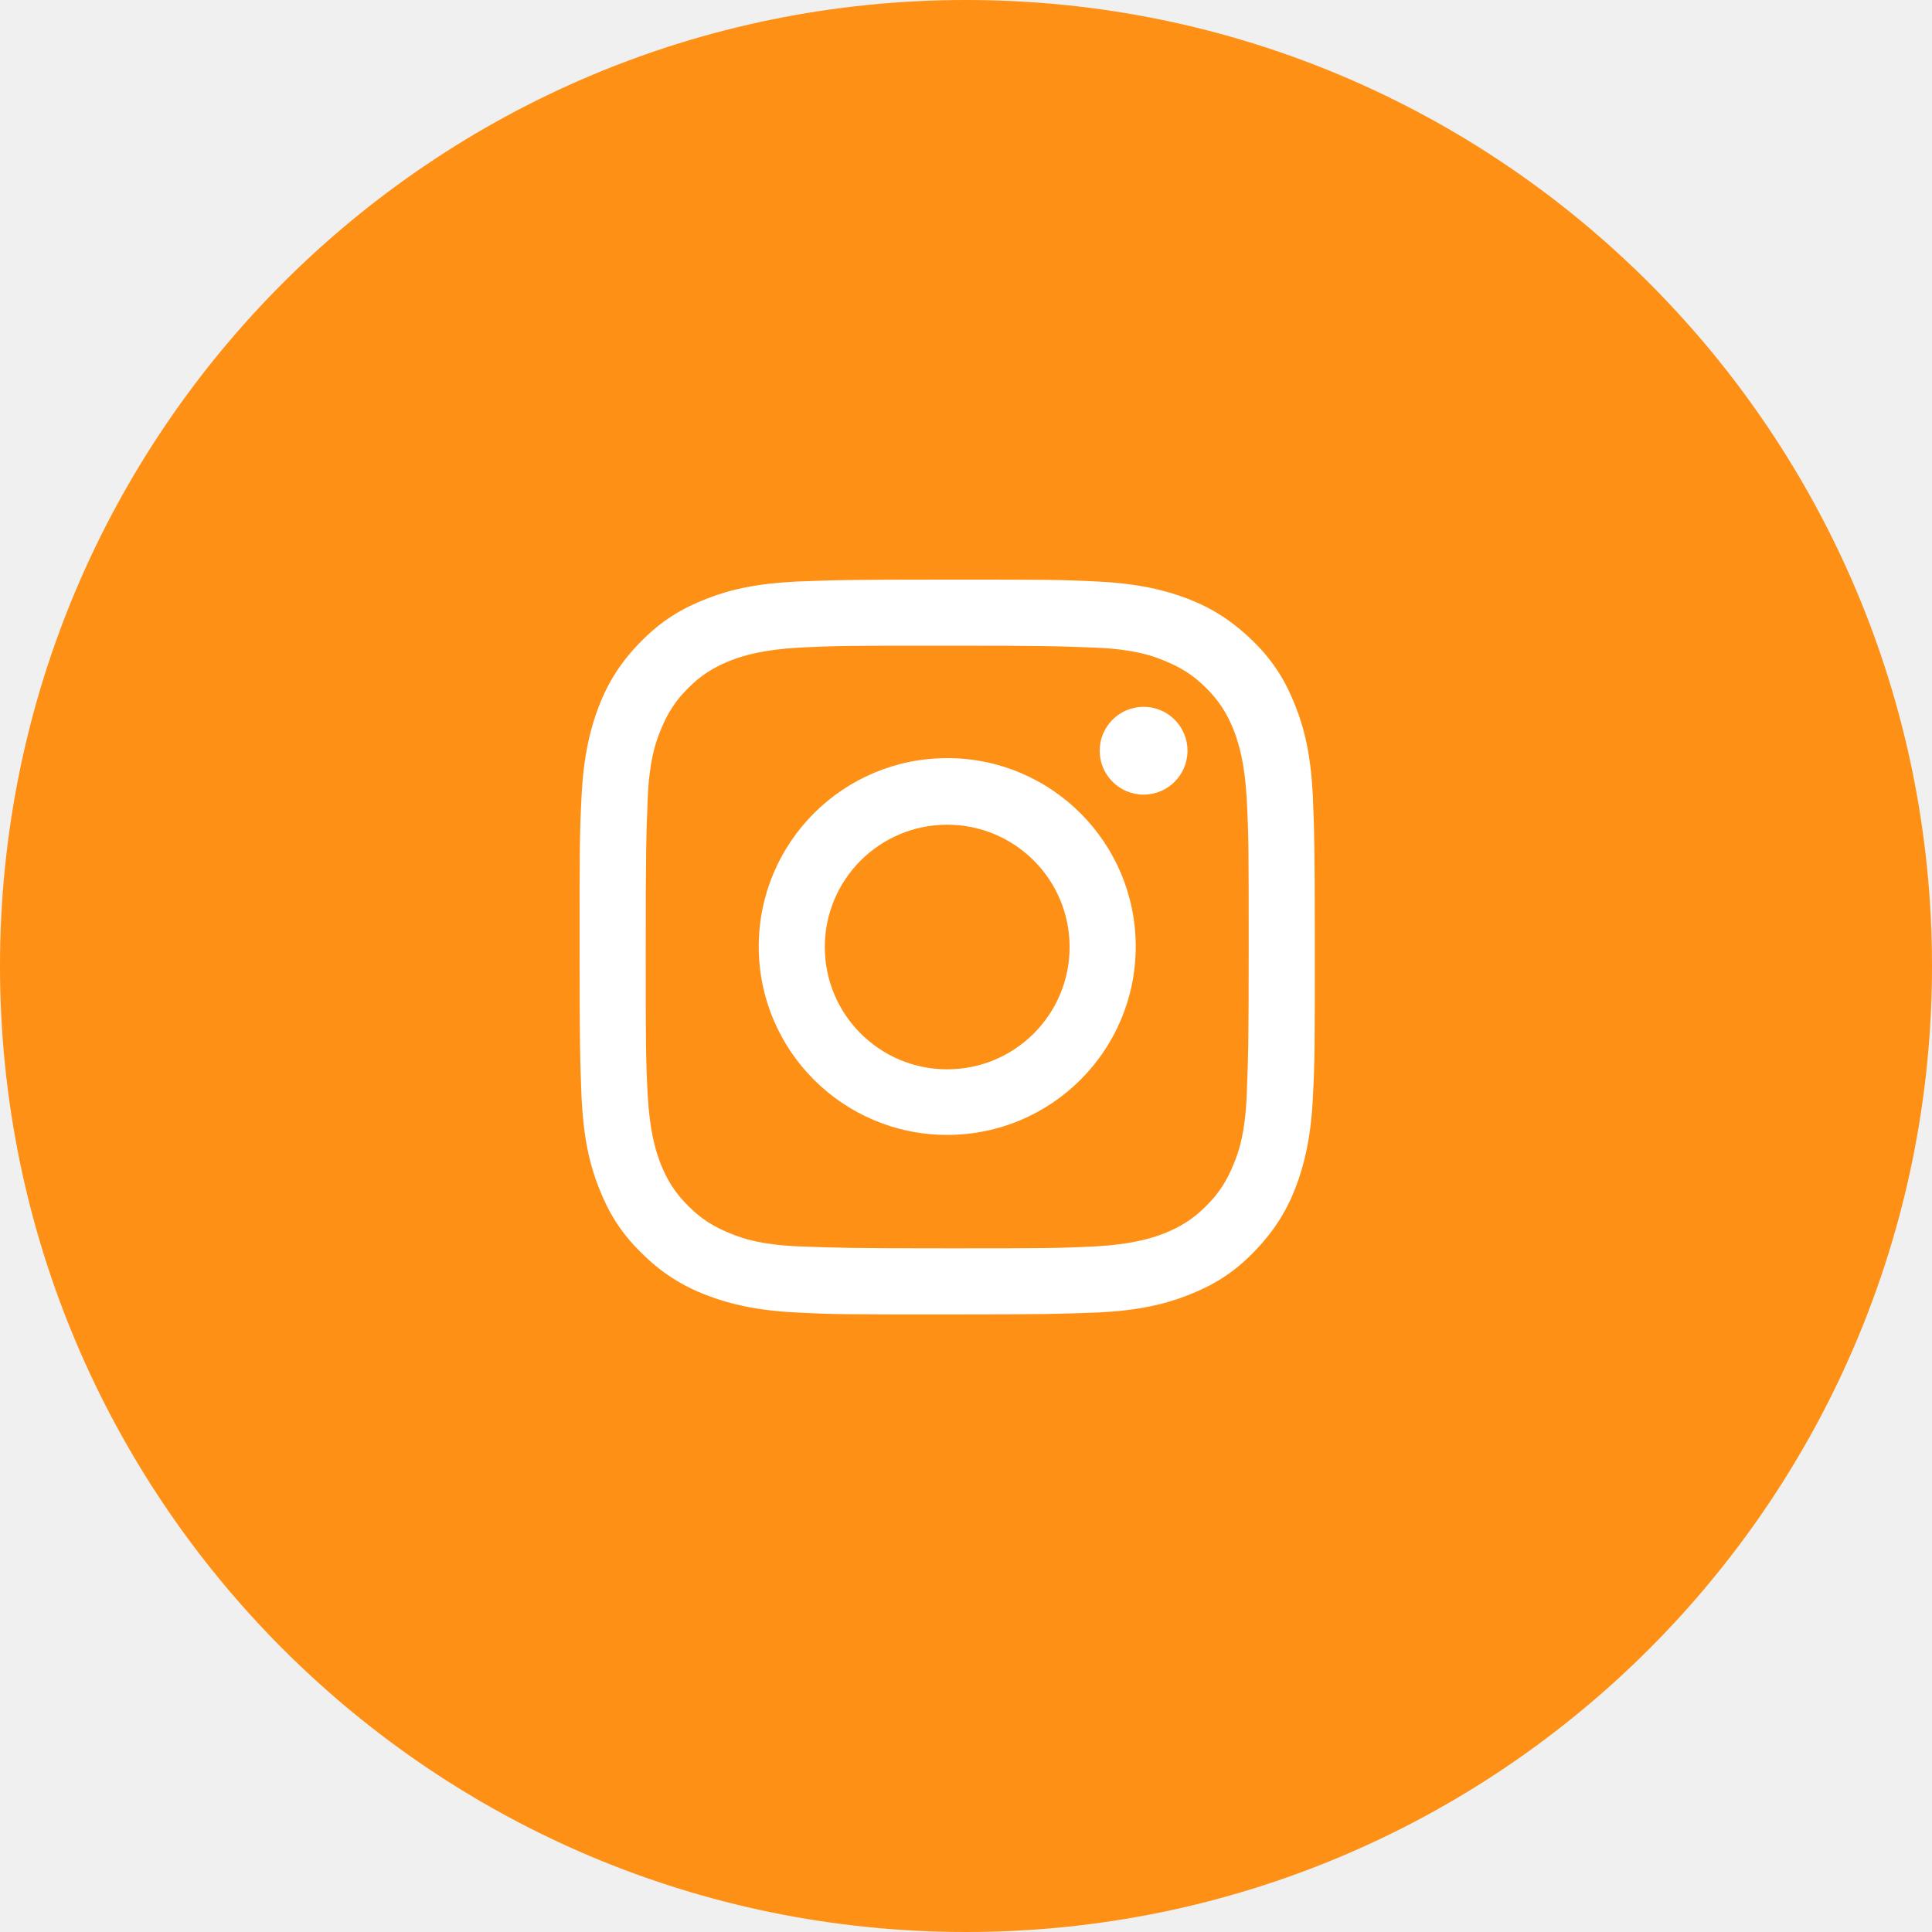
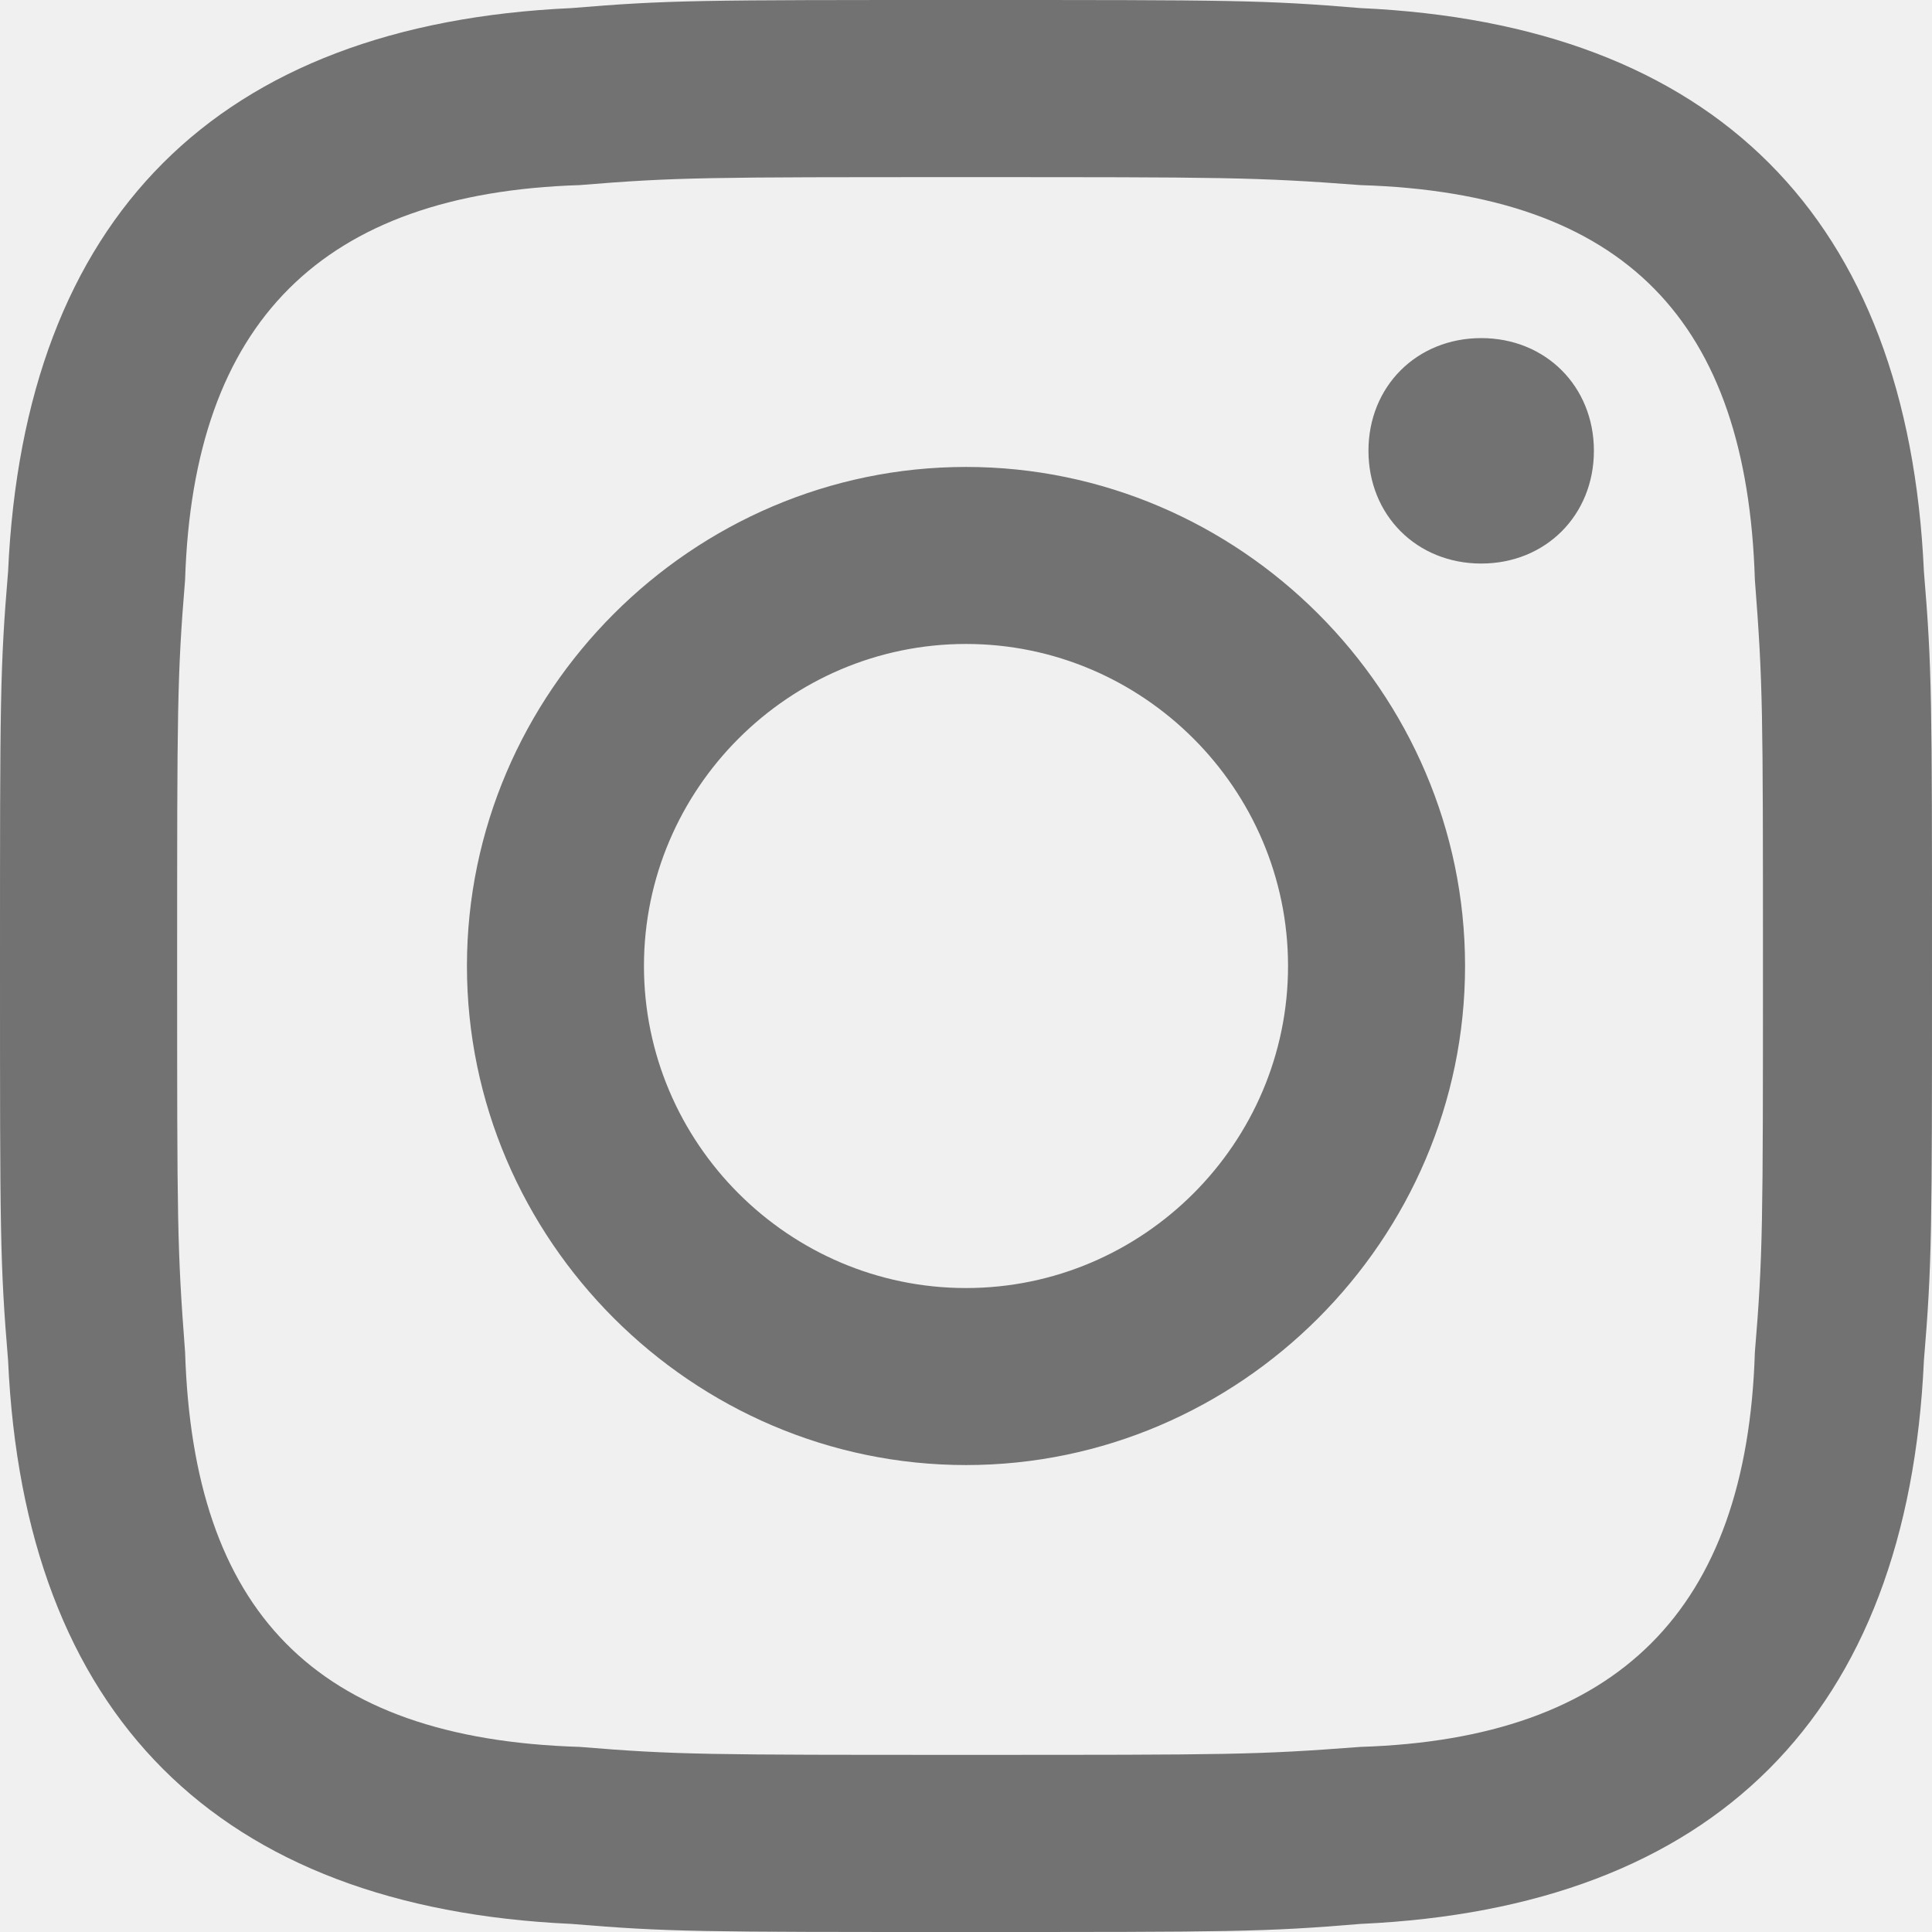
- <svg xmlns="http://www.w3.org/2000/svg" width="40" height="40" viewBox="0 0 40 40" fill="none">
-   <circle cx="20" cy="20" r="20" fill="#FE9015" />
-   <path d="M19.611 13.368C21.644 13.368 21.879 13.378 22.686 13.409C23.432 13.44 23.83 13.562 24.096 13.675C24.453 13.818 24.709 13.981 24.974 14.246C25.24 14.512 25.403 14.767 25.546 15.124C25.648 15.39 25.771 15.798 25.812 16.534C25.853 17.34 25.853 17.575 25.853 19.607C25.853 21.639 25.843 21.873 25.812 22.68C25.781 23.425 25.659 23.824 25.546 24.089C25.403 24.447 25.24 24.702 24.974 24.967C24.709 25.233 24.453 25.396 24.096 25.539C23.83 25.641 23.421 25.764 22.686 25.805C21.879 25.845 21.644 25.845 19.611 25.845C17.578 25.845 17.343 25.835 16.536 25.805C15.79 25.774 15.392 25.651 15.126 25.539C14.768 25.396 14.513 25.233 14.248 24.967C13.982 24.702 13.818 24.447 13.675 24.089C13.573 23.824 13.451 23.415 13.41 22.68C13.369 21.873 13.369 21.639 13.369 19.607C13.369 17.575 13.379 17.34 13.41 16.534C13.44 15.788 13.563 15.39 13.675 15.124C13.818 14.767 13.982 14.512 14.248 14.246C14.513 13.981 14.768 13.818 15.126 13.675C15.392 13.572 15.8 13.45 16.536 13.409C17.343 13.368 17.578 13.368 19.611 13.368ZM19.611 12C17.547 12 17.282 12.01 16.475 12.041C15.668 12.082 15.116 12.204 14.626 12.398C14.125 12.592 13.696 12.848 13.277 13.276C12.858 13.695 12.592 14.124 12.398 14.624C12.214 15.104 12.082 15.666 12.041 16.472C12 17.279 12 17.544 12 19.607C12 21.669 12.01 21.935 12.041 22.741C12.082 23.548 12.204 24.099 12.398 24.59C12.592 25.09 12.848 25.519 13.277 25.937C13.696 26.356 14.125 26.621 14.626 26.815C15.106 26.999 15.668 27.132 16.475 27.173C17.282 27.214 17.547 27.214 19.611 27.214C21.674 27.214 21.94 27.203 22.747 27.173C23.554 27.132 24.106 27.009 24.596 26.815C25.097 26.621 25.526 26.366 25.945 25.937C26.364 25.509 26.629 25.09 26.823 24.59C27.007 24.11 27.14 23.548 27.181 22.741C27.222 21.935 27.222 21.669 27.222 19.607C27.222 17.544 27.212 17.279 27.181 16.472C27.14 15.666 27.017 15.114 26.823 14.624C26.629 14.124 26.374 13.695 25.945 13.276C25.516 12.858 25.097 12.592 24.596 12.398C24.116 12.214 23.554 12.082 22.747 12.041C21.94 12 21.674 12 19.611 12Z" fill="white" />
-   <path d="M19.611 15.696C17.455 15.696 15.709 17.442 15.709 19.597C15.709 21.751 17.455 23.497 19.611 23.497C21.767 23.497 23.514 21.751 23.514 19.597C23.514 17.442 21.767 15.696 19.611 15.696ZM19.611 22.139C18.211 22.139 17.077 21.006 17.077 19.607C17.077 18.208 18.211 17.075 19.611 17.075C21.011 17.075 22.145 18.208 22.145 19.607C22.145 21.006 21.011 22.139 19.611 22.139Z" fill="white" />
-   <path d="M23.677 16.452C24.179 16.452 24.586 16.045 24.586 15.543C24.586 15.041 24.179 14.634 23.677 14.634C23.175 14.634 22.768 15.041 22.768 15.543C22.768 16.045 23.175 16.452 23.677 16.452Z" fill="white" />
+ <svg xmlns="http://www.w3.org/2000/svg" width="16" height="16" viewBox="0 0 16 16" fill="none">
+   <path d="M8 1.467C10.133 1.467 10.4 1.467 11.267 1.533C13.467 1.6 14.467 2.667 14.533 4.8C14.6 5.667 14.6 5.867 14.6 8C14.6 10.133 14.6 10.4 14.533 11.2C14.467 13.333 13.4 14.4 11.267 14.467C10.4 14.533 10.2 14.533 8 14.533C5.867 14.533 5.6 14.533 4.8 14.467C2.6 14.4 1.6 13.333 1.533 11.2C1.467 10.333 1.467 10.133 1.467 8C1.467 5.867 1.467 5.6 1.533 4.8C1.6 2.667 2.667 1.6 4.8 1.533C5.6 1.467 5.867 1.467 8 1.467ZM8 0C5.8 0 5.533 0 4.733 0.067C1.8 0.2 0.2 1.8 0.067 4.733C0 5.533 0 5.8 0 8C0 10.2 0 10.467 0.067 11.267C0.2 14.2 1.8 15.8 4.733 15.933C5.533 16 5.8 16 8 16C10.2 16 10.467 16 11.267 15.933C14.2 15.8 15.8 14.2 15.933 11.267C16 10.467 16 10.2 16 8C16 5.8 16 5.533 15.933 4.733C15.8 1.8 14.2 0.2 11.267 0.067C10.467 0 10.2 0 8 0ZM8 3.867C5.733 3.867 3.867 5.733 3.867 8C3.867 10.267 5.733 12.133 8 12.133C10.267 12.133 12.133 10.267 12.133 8C12.133 5.733 10.267 3.867 8 3.867ZM8 10.667C6.533 10.667 5.333 9.467 5.333 8C5.333 6.533 6.533 5.333 8 5.333C9.467 5.333 10.667 6.533 10.667 8C10.667 9.467 9.467 10.667 8 10.667ZM12.267 2.8C11.733 2.8 11.333 3.2 11.333 3.733C11.333 4.267 11.733 4.667 12.267 4.667C12.8 4.667 13.2 4.267 13.2 3.733C13.2 3.2 12.8 2.8 12.267 2.8Z" fill="#1f1e1e" fill-opacity="0.6" />
</svg>
